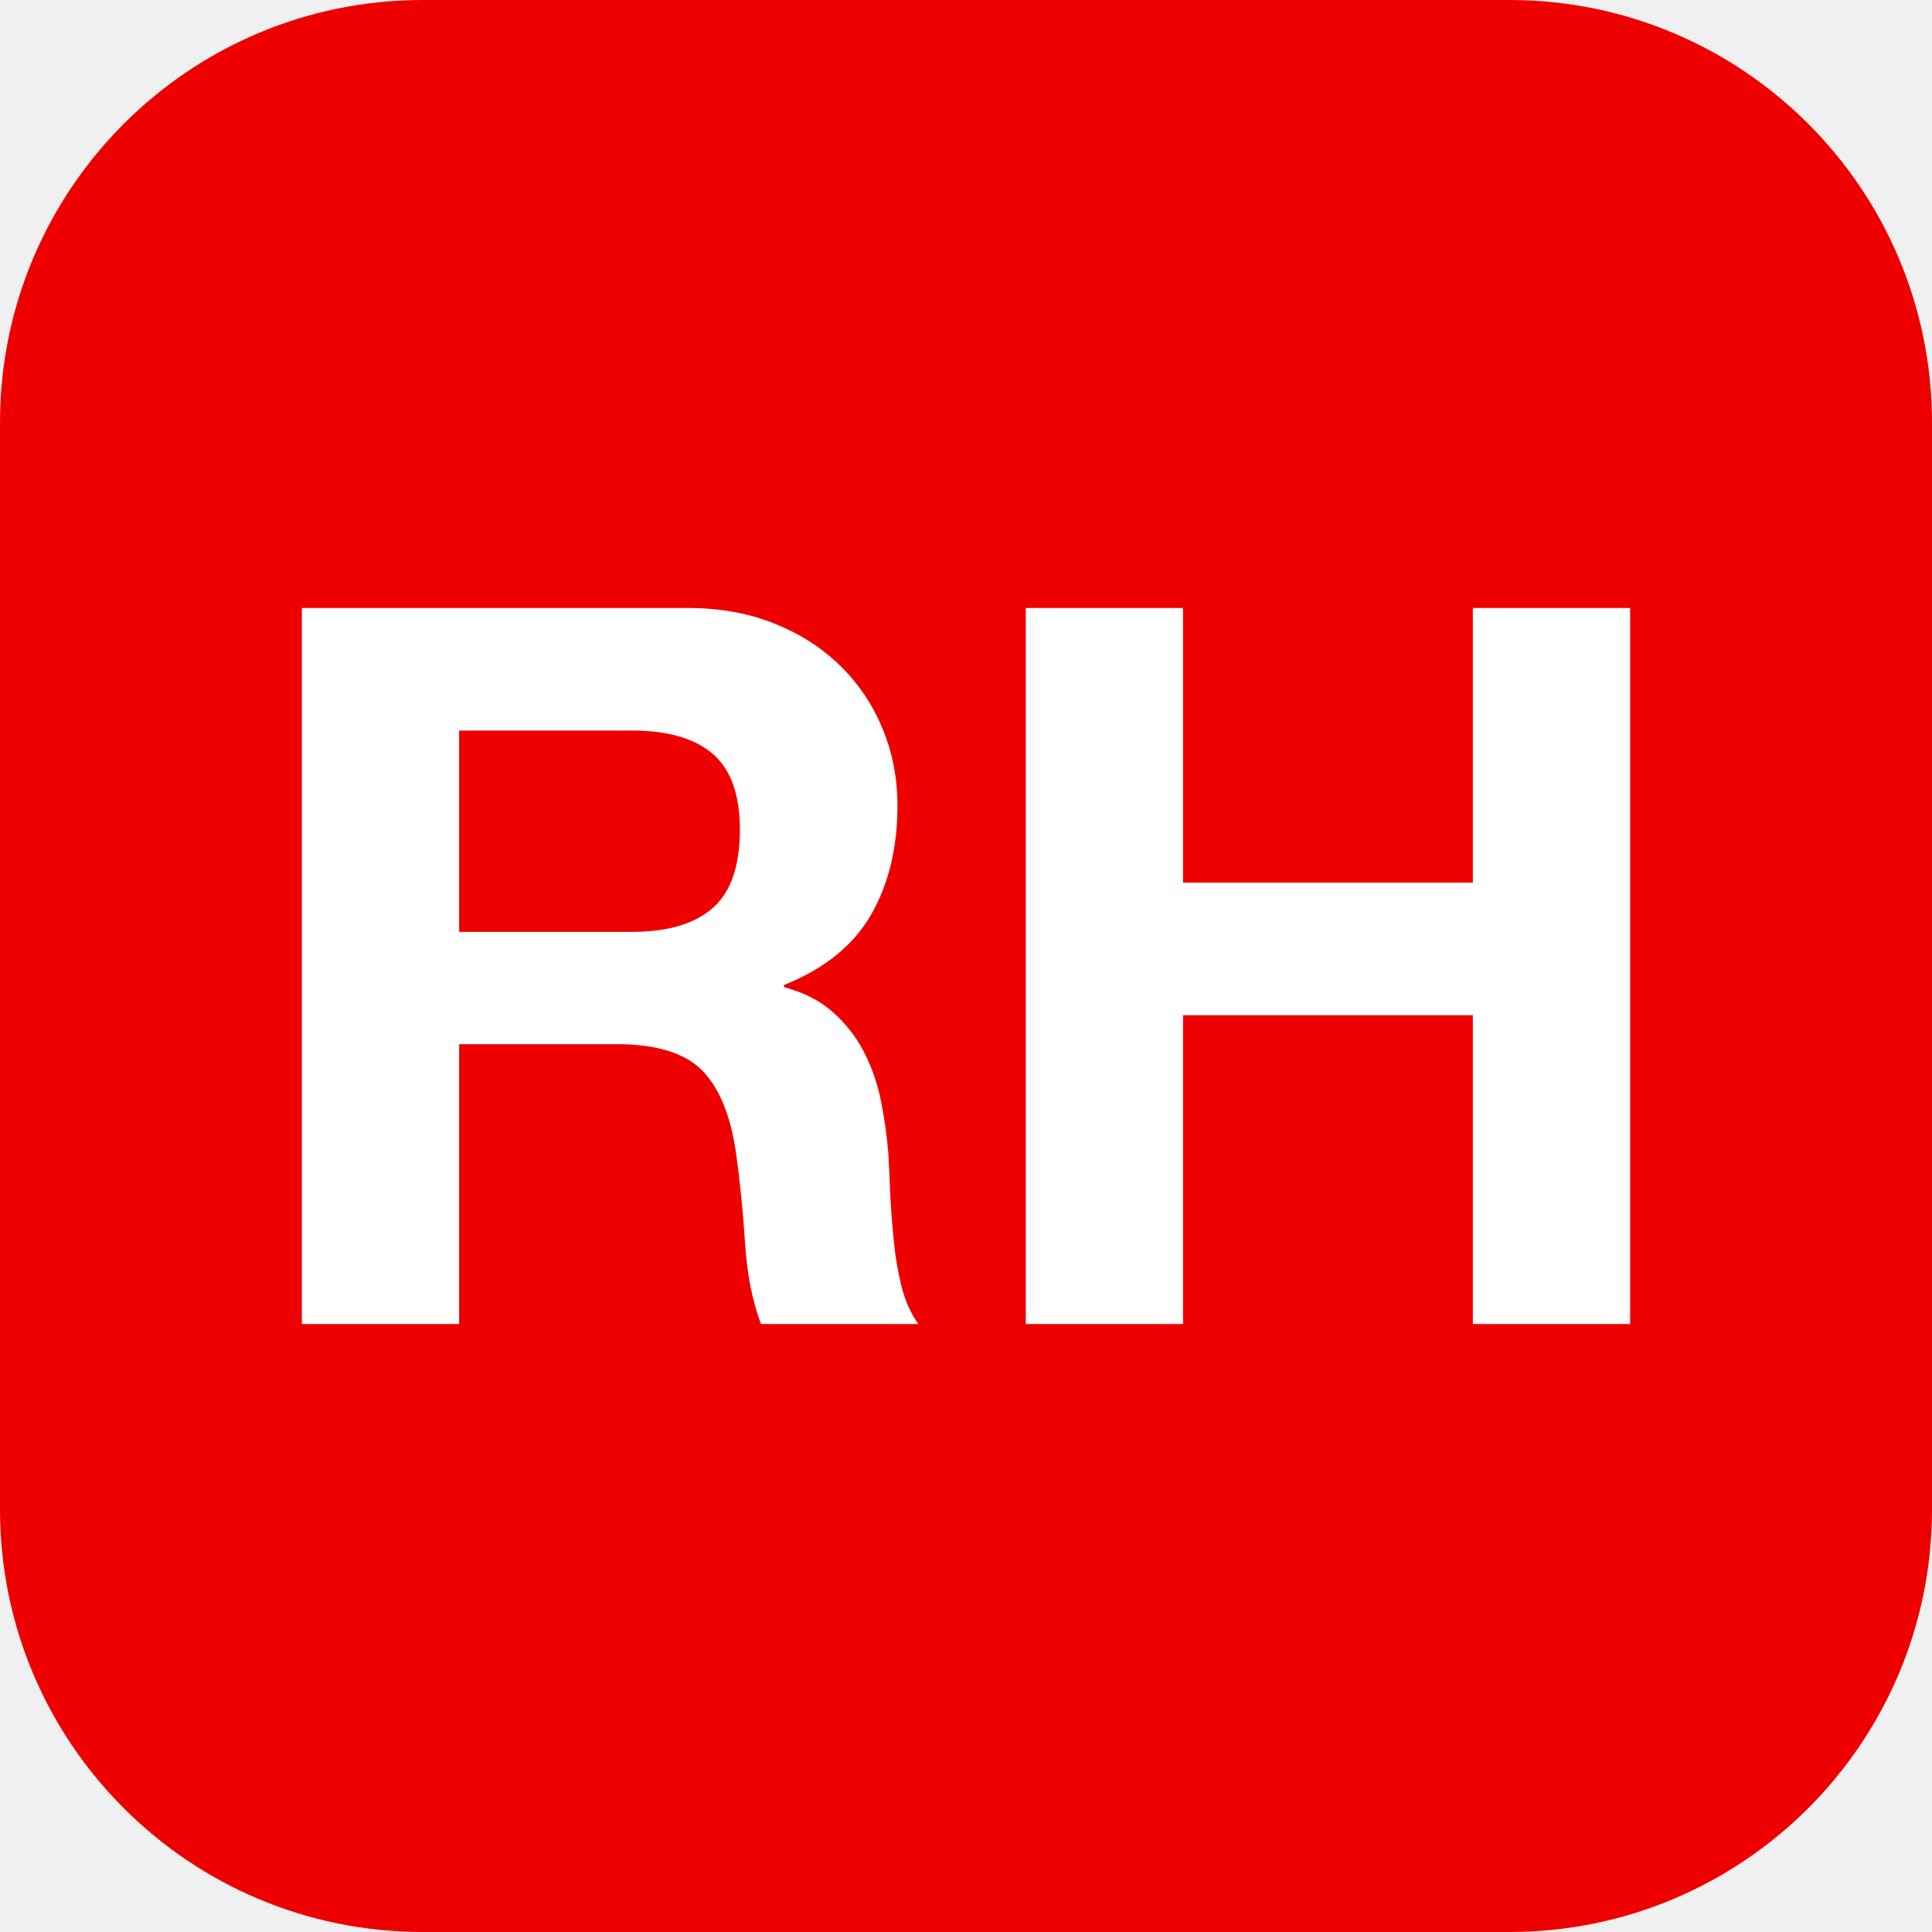
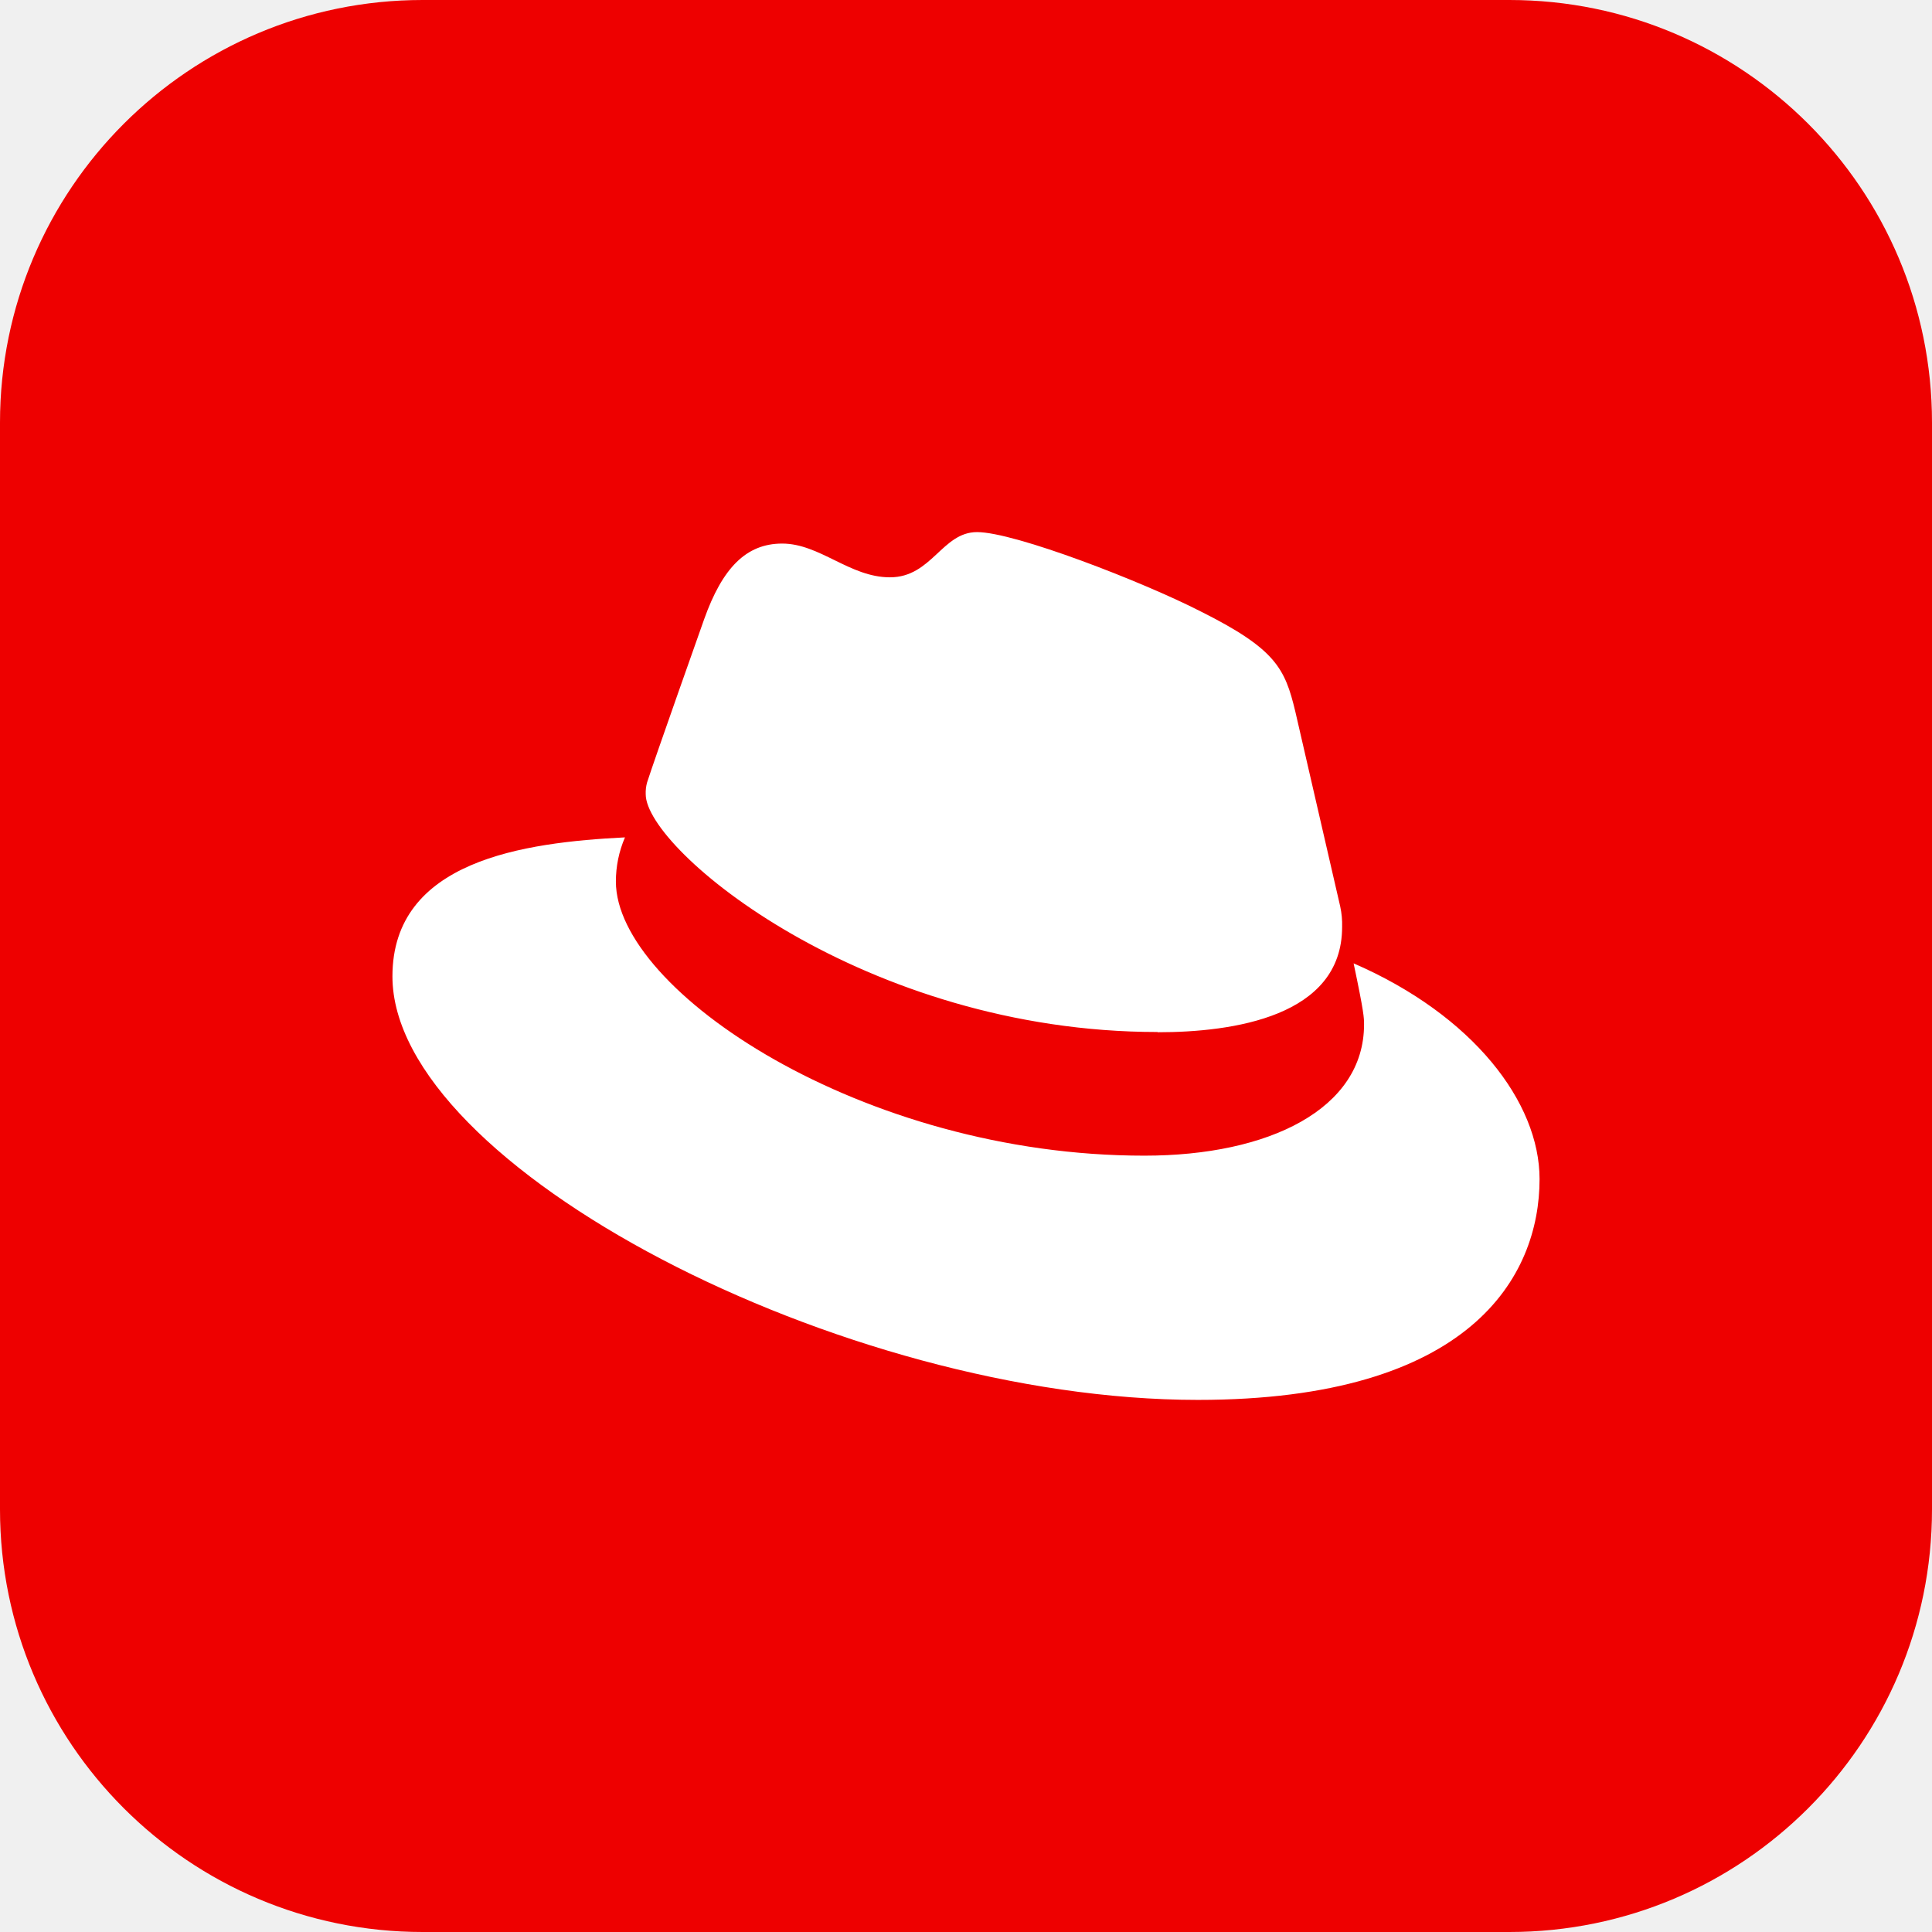
<svg xmlns="http://www.w3.org/2000/svg" viewBox="0 0 64 64" width="64" height="64">
  <rect width="64" height="64" rx="14" fill="#EE0000" />
-   <path d="M15.21 30.87 L15.21 24.20 L20.93 24.20 Q22.72 24.20 23.62 24.98 Q24.51 25.76 24.51 27.48 Q24.51 29.28 23.62 30.07 Q22.72 30.87 20.93 30.87 Z M10.00 20.14 L10.00 43.86 L15.21 43.86 L15.21 34.59 L20.43 34.59 Q22.39 34.59 23.25 35.45 Q24.11 36.32 24.38 38.18 Q24.58 39.60 24.68 41.17 Q24.78 42.73 25.21 43.86 L30.42 43.86 Q30.06 43.36 29.87 42.64 Q29.69 41.93 29.61 41.13 Q29.53 40.34 29.49 39.57 Q29.46 38.81 29.43 38.24 Q29.36 37.35 29.18 36.45 Q28.99 35.55 28.60 34.81 Q28.20 34.06 27.57 33.51 Q26.94 32.96 25.97 32.70 L25.97 32.63 Q27.97 31.83 28.85 30.31 Q29.73 28.78 29.73 26.69 Q29.73 25.33 29.24 24.15 Q28.76 22.97 27.85 22.07 Q26.94 21.17 25.66 20.66 Q24.38 20.14 22.78 20.14 Z M33.98 20.14 L33.98 43.86 L39.19 43.86 L39.19 33.63 L48.79 33.63 L48.79 43.86 L54.00 43.86 L54.00 20.14 L48.79 20.14 L48.79 29.24 L39.19 29.24 L39.19 20.14 Z" fill="#FFFFFF" />
+   <g transform="translate(13.0 13.0) scale(1.583333)">
+     <path d="M16.009 13.386c1.577 0 3.86-.326 3.86-2.202a1.765 1.765 0 0 0-.04-.431l-.94-4.08c-.216-.898-.406-1.305-1.982-2.093-1.223-.625-3.888-1.658-4.676-1.658-.733 0-.947.946-1.822.946-.842 0-1.467-.706-2.255-.706-.757 0-1.25.515-1.63 1.576 0 0-1.06 2.99-1.197 3.424a.81.81 0 0 0-.028.245c0 1.162 4.577 4.974 10.71 4.974m4.101-1.435c.218 1.032.218 1.14.218 1.277 0 1.765-1.984 2.745-4.593 2.745-5.895.004-11.06-3.451-11.06-5.734a2.326 2.326 0 0 1 .19-.925C2.746 9.415 0 9.794 0 12.217c0 3.969 9.405 8.861 16.851 8.861 5.71 0 7.149-2.582 7.149-4.62 0-1.605-1.387-3.425-3.887-4.512" fill="#FFFFFF" />
+   </g>
</svg>
